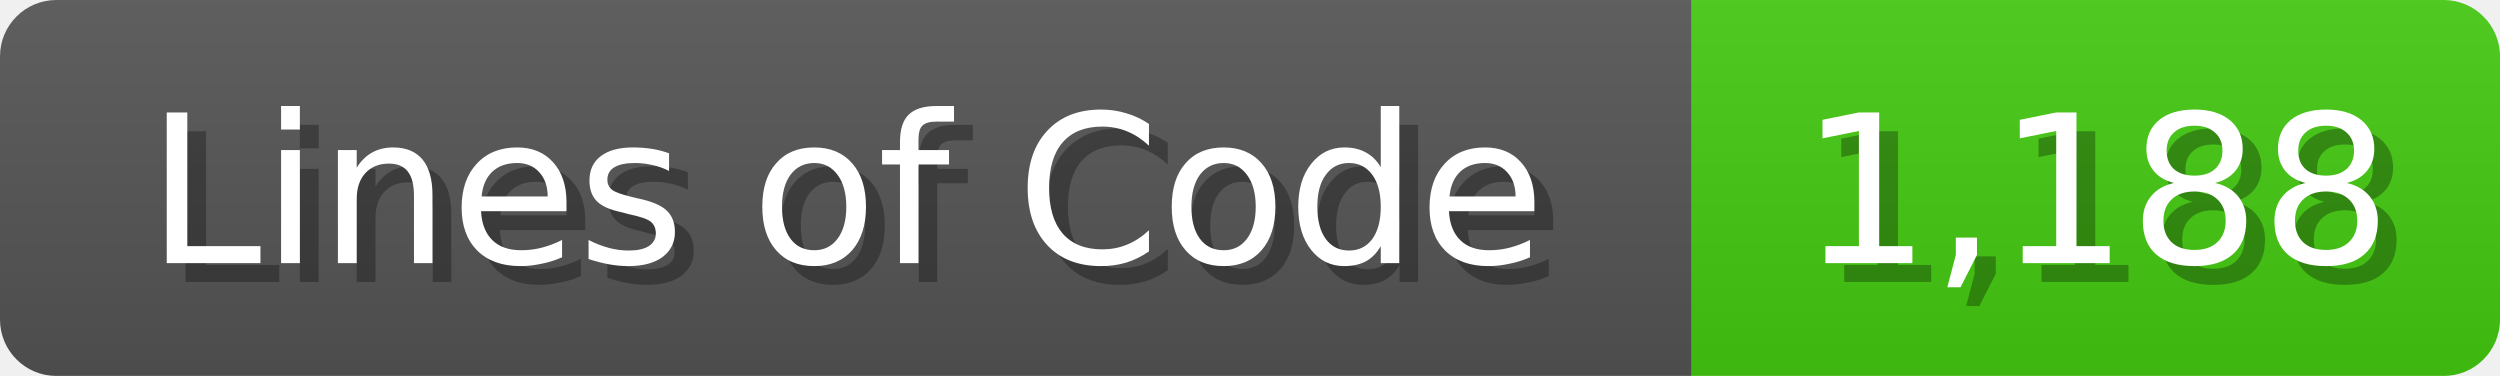
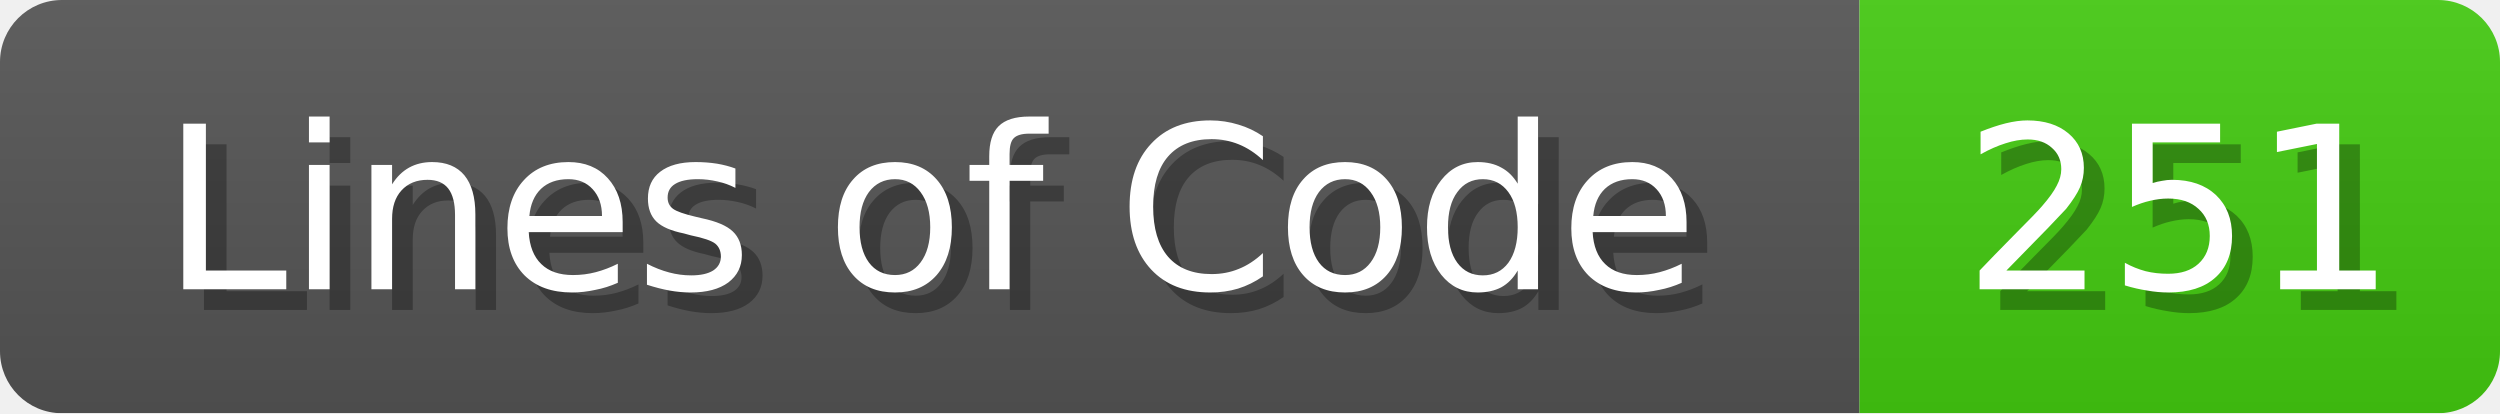
- <svg xmlns="http://www.w3.org/2000/svg" width="133" height="20">
+ <svg xmlns="http://www.w3.org/2000/svg" width="121" height="20">
  <linearGradient id="b" x2="0" y2="100%">
    <stop offset="0" stop-color="#bbb" stop-opacity=".1" />
    <stop offset="1" stop-opacity=".1" />
  </linearGradient>
  <mask id="anybadge_1">
-     <rect width="133" height="20" rx="3" fill="#fff" />
+     <rect width="121" height="20" rx="3" fill="#fff" />
  </mask>
  <g mask="url(#anybadge_1)">
    <path fill="#555" d="M0 0h90v20H0z" />
-     <path fill="#4C1" d="M90 0h43v20H90z" />
-     <path fill="url(#b)" d="M0 0h133v20H0z" />
+     <path fill="#4C1" d="M90 0h31v20H90z" />
+     <path fill="url(#b)" d="M0 0h121v20H0z" />
  </g>
  <g fill="#fff" text-anchor="middle" font-family="DejaVu Sans,Verdana,Geneva,sans-serif" font-size="11">
    <text x="46.0" y="15" fill="#010101" fill-opacity=".3">Lines of Code</text>
    <text x="45.0" y="14">Lines of Code</text>
  </g>
  <g fill="#fff" text-anchor="middle" font-family="DejaVu Sans,Verdana,Geneva,sans-serif" font-size="11">
-     <text x="112.5" y="15" fill="#010101" fill-opacity=".3">1,188</text>
-     <text x="111.5" y="14">1,188</text>
+     <text x="106.5" y="15" fill="#010101" fill-opacity=".3">251</text>
+     <text x="105.5" y="14">251</text>
  </g>
</svg>
